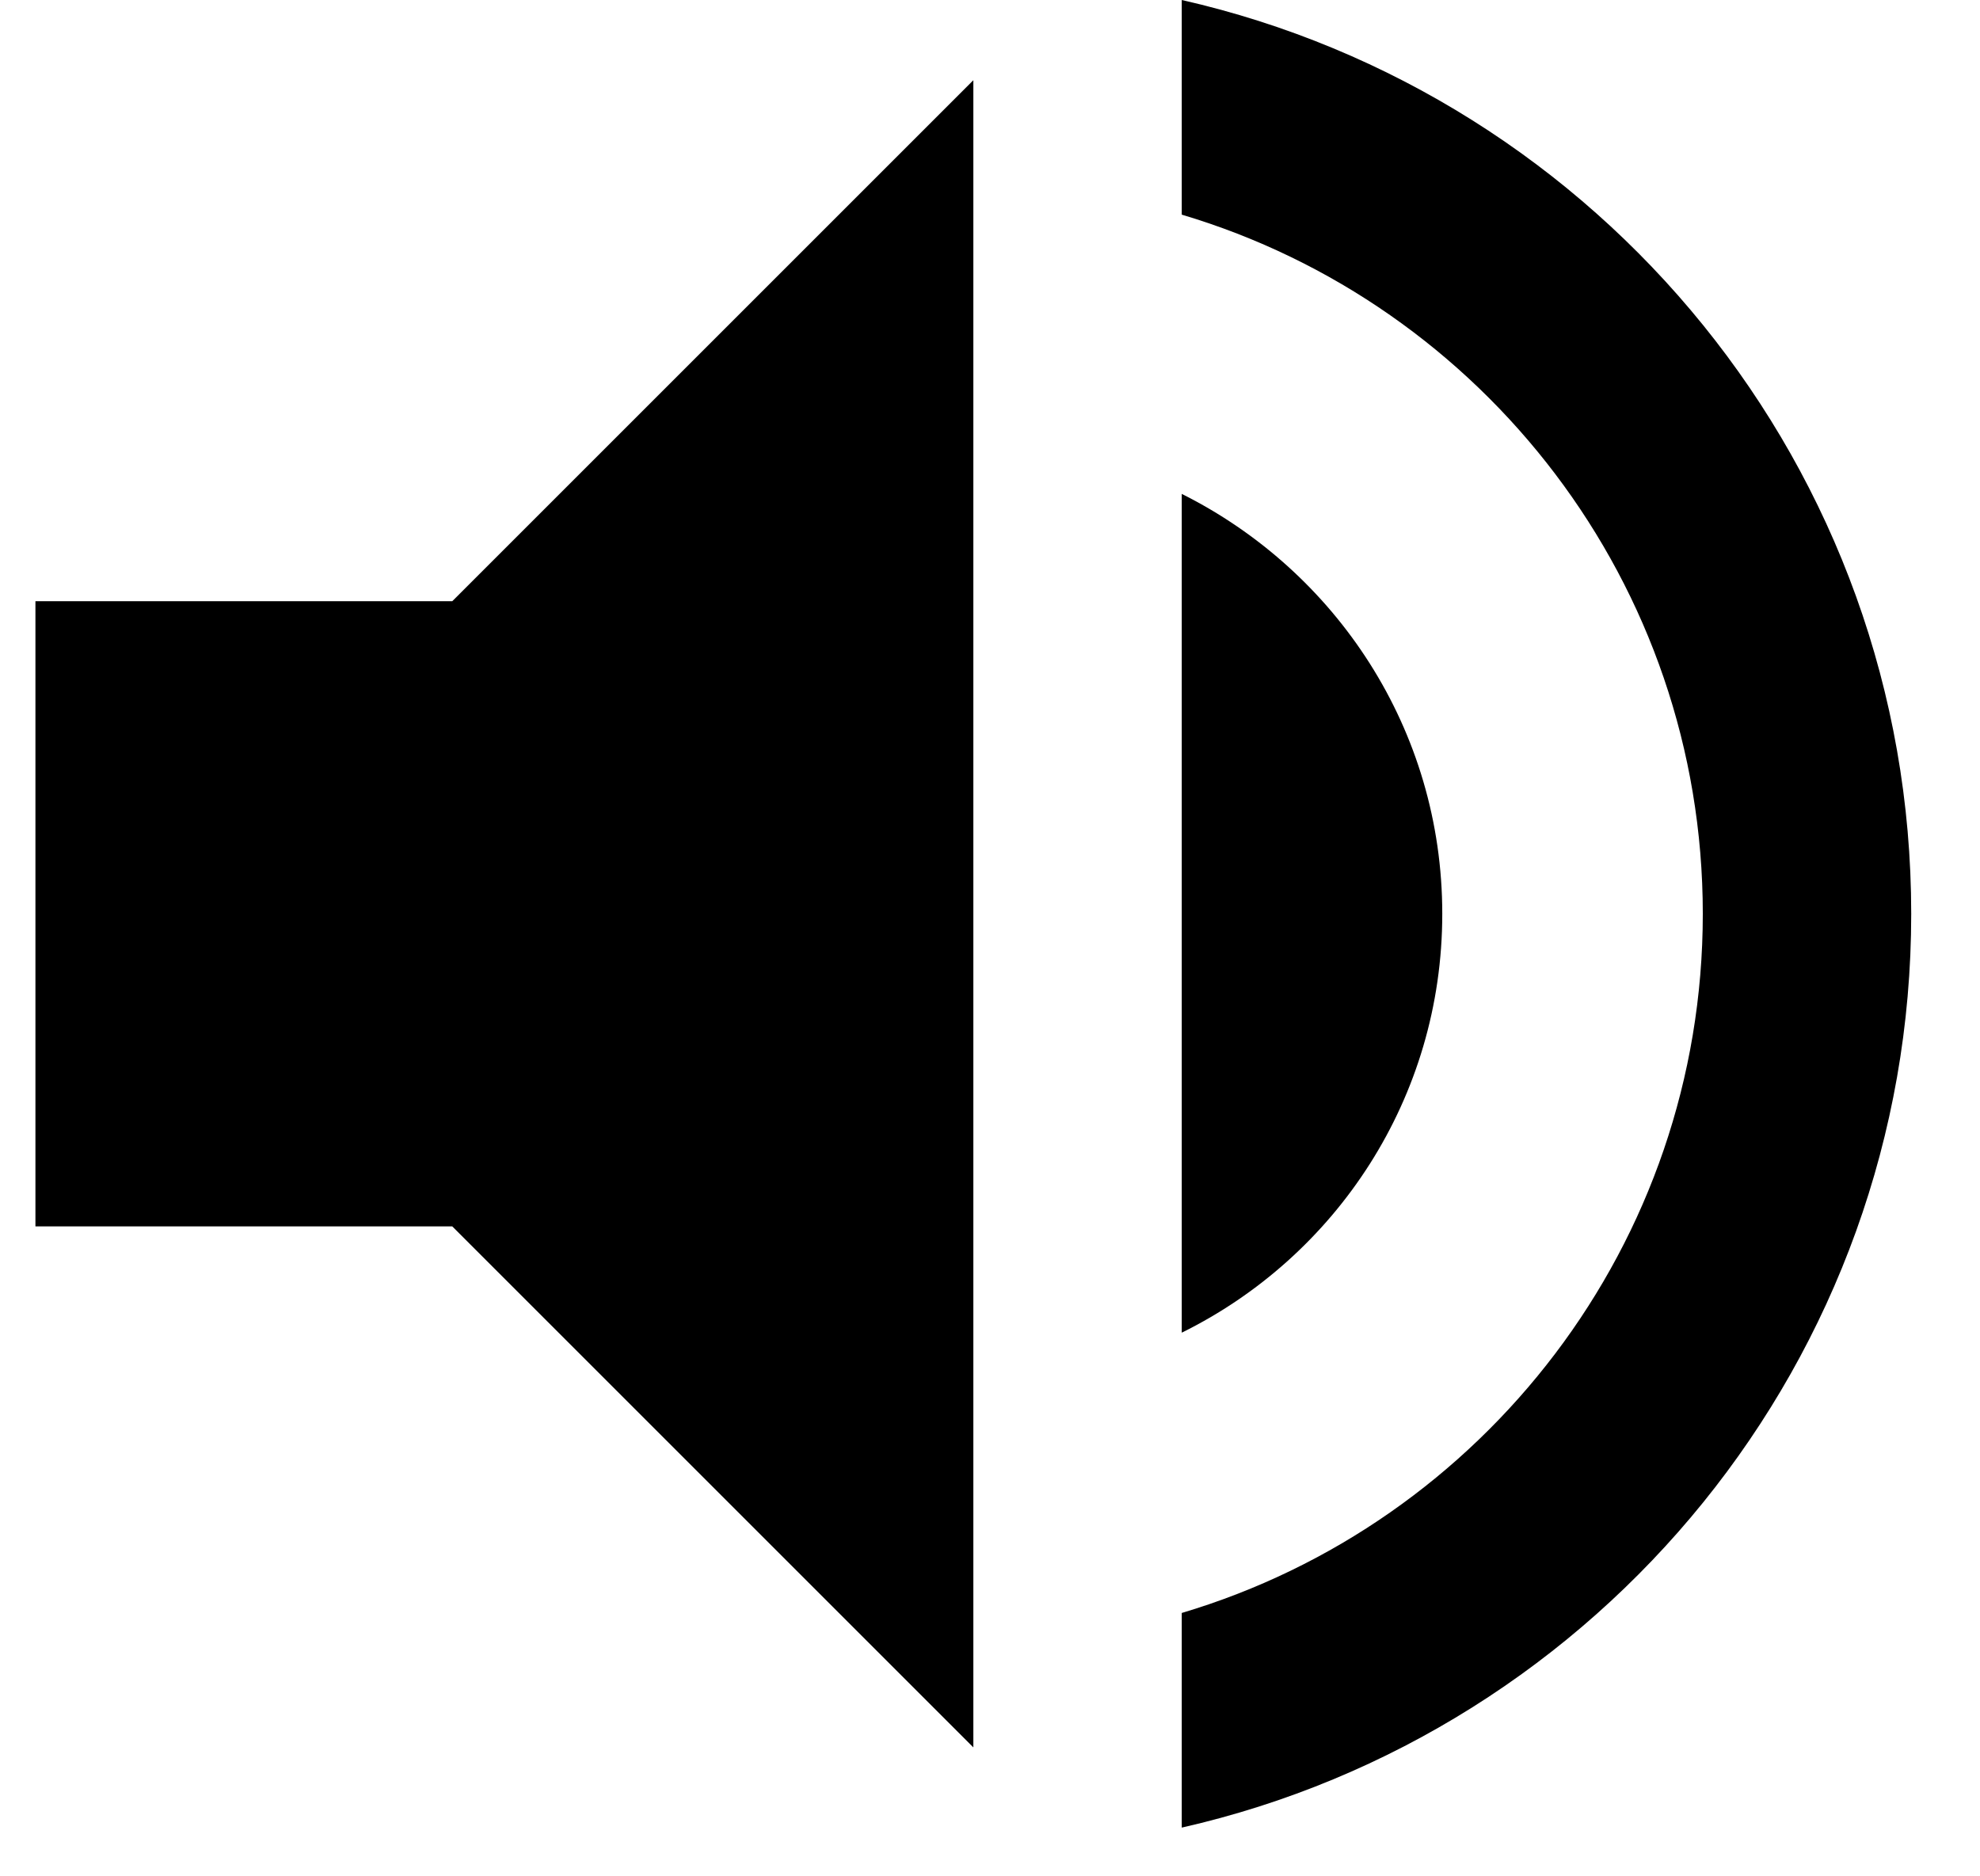
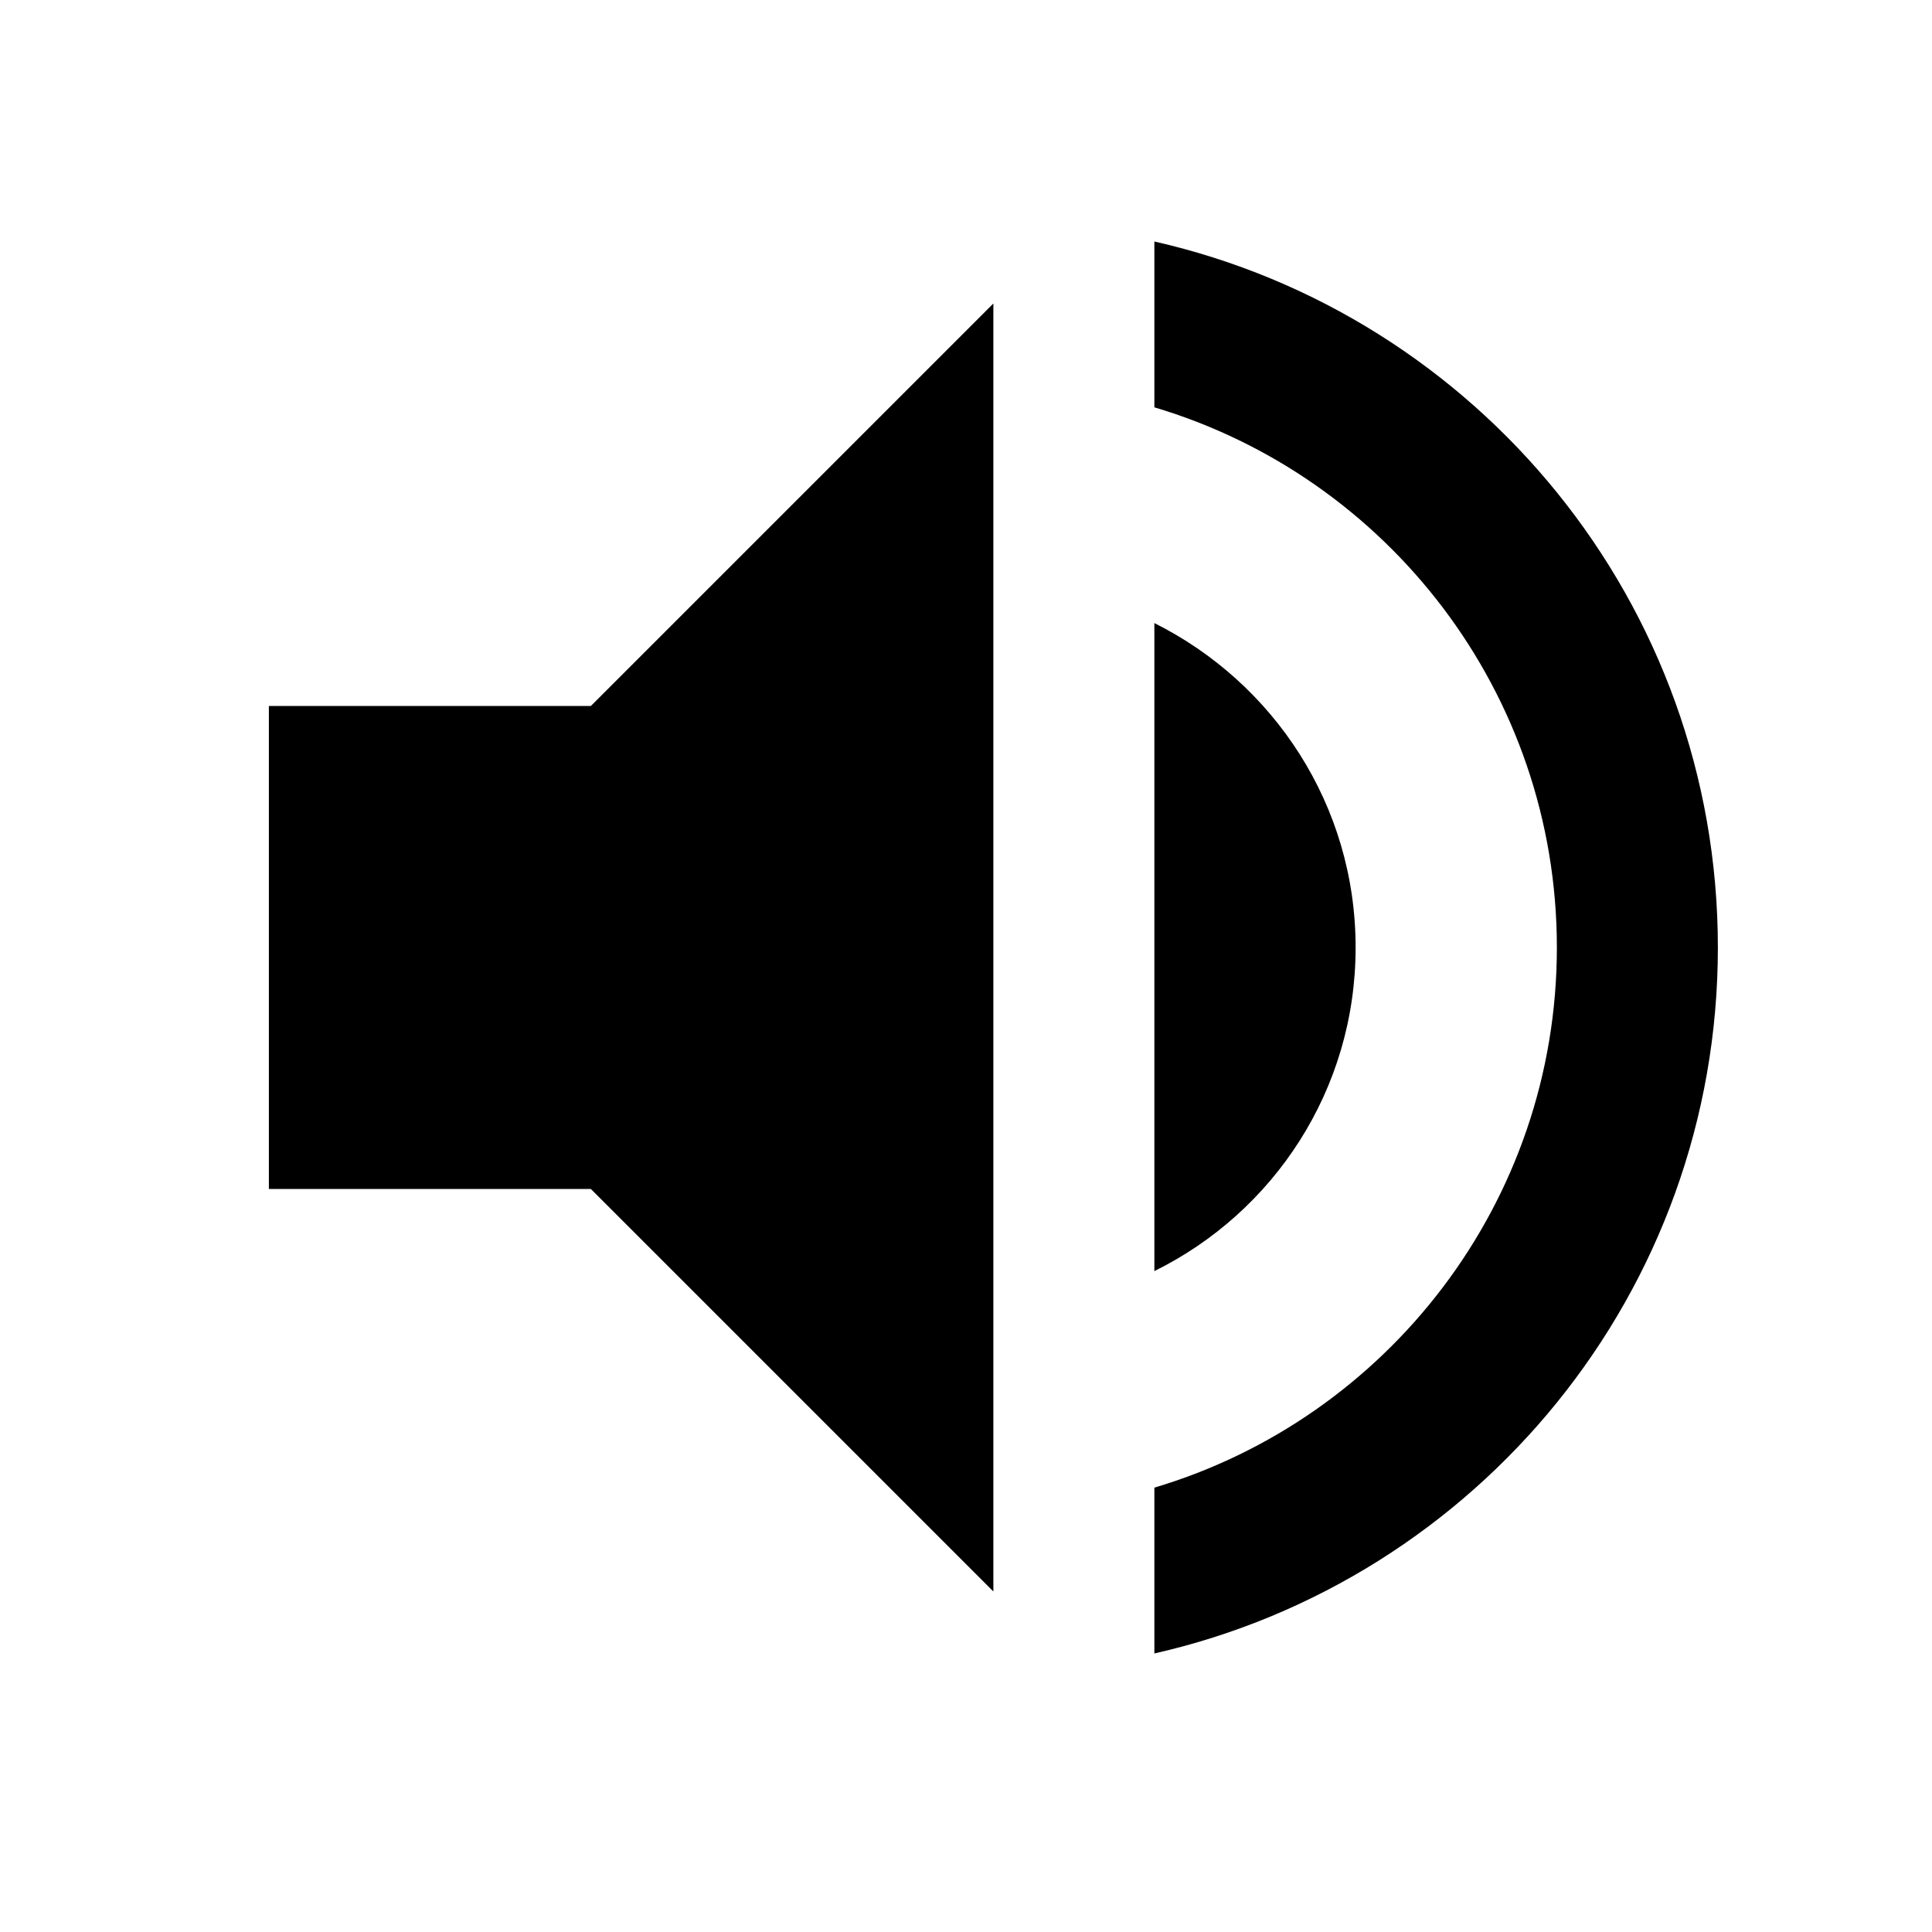
- <svg xmlns="http://www.w3.org/2000/svg" width="19" height="18" viewBox="0 0 19 18" fill="currentColor">
-   <path d="M0.34 5.77V11.77H4.34L9.34 16.77V0.77L4.34 5.77H0.34ZM13.84 8.77C13.84 7 12.82 5.48 11.34 4.74V12.79C12.82 12.06 13.84 10.54 13.84 8.77ZM11.34 0V2.06C14.23 2.92 16.34 5.6 16.34 8.77C16.34 11.94 14.23 14.62 11.34 15.48V17.54C15.35 16.63 18.34 13.05 18.34 8.77C18.34 4.49 15.35 0.91 11.34 0Z" fill="currentColor" />
+ <svg xmlns="http://www.w3.org/2000/svg" width="24" height="24" viewBox="0 0 24 24" fill="currentColor">
+   <path d="M3.34 8.77V14.77H7.34L12.34 19.77V3.77L7.34 8.77H3.34ZM16.84 11.77C16.84 10 15.82 8.48 14.34 7.74V15.79C15.82 15.06 16.84 13.54 16.84 11.77ZM14.34 3V5.06C17.23 5.92 19.34 8.6 19.34 11.77C19.34 14.94 17.23 17.62 14.34 18.48V20.54C18.35 19.63 21.34 16.05 21.34 11.77C21.34 7.49 18.35 3.91 14.34 3Z" fill="currentColor" />
</svg>
